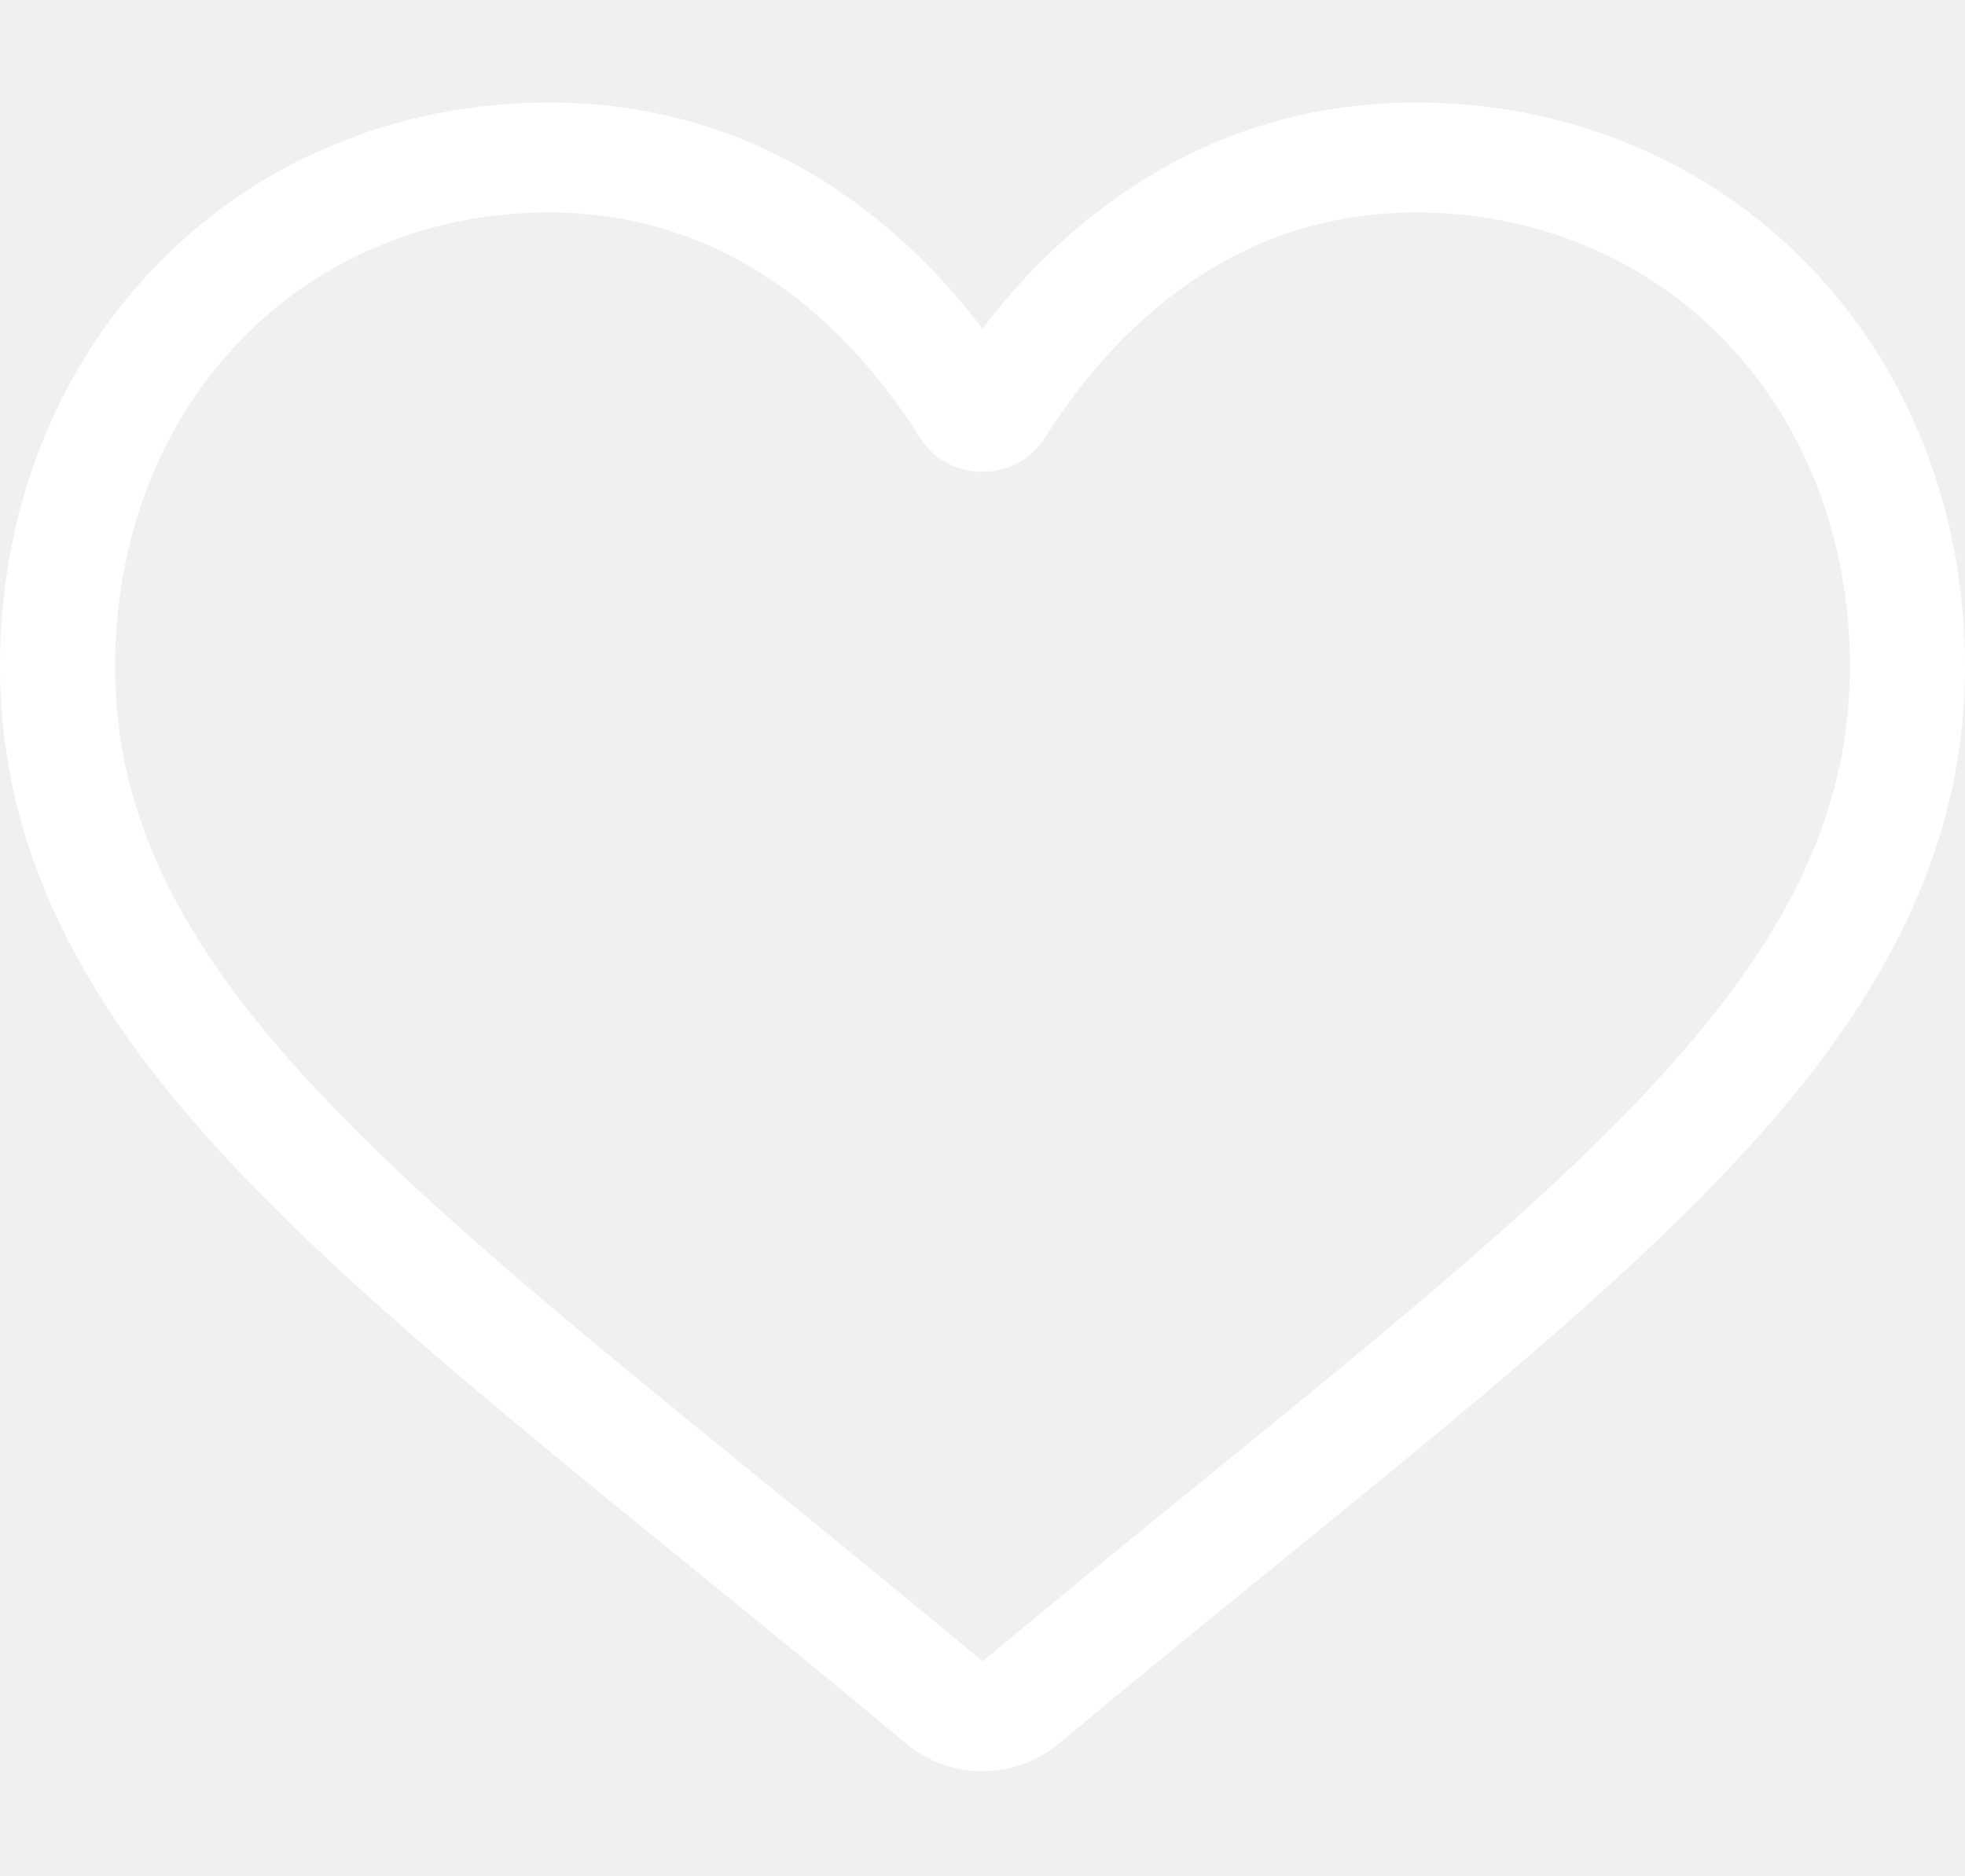
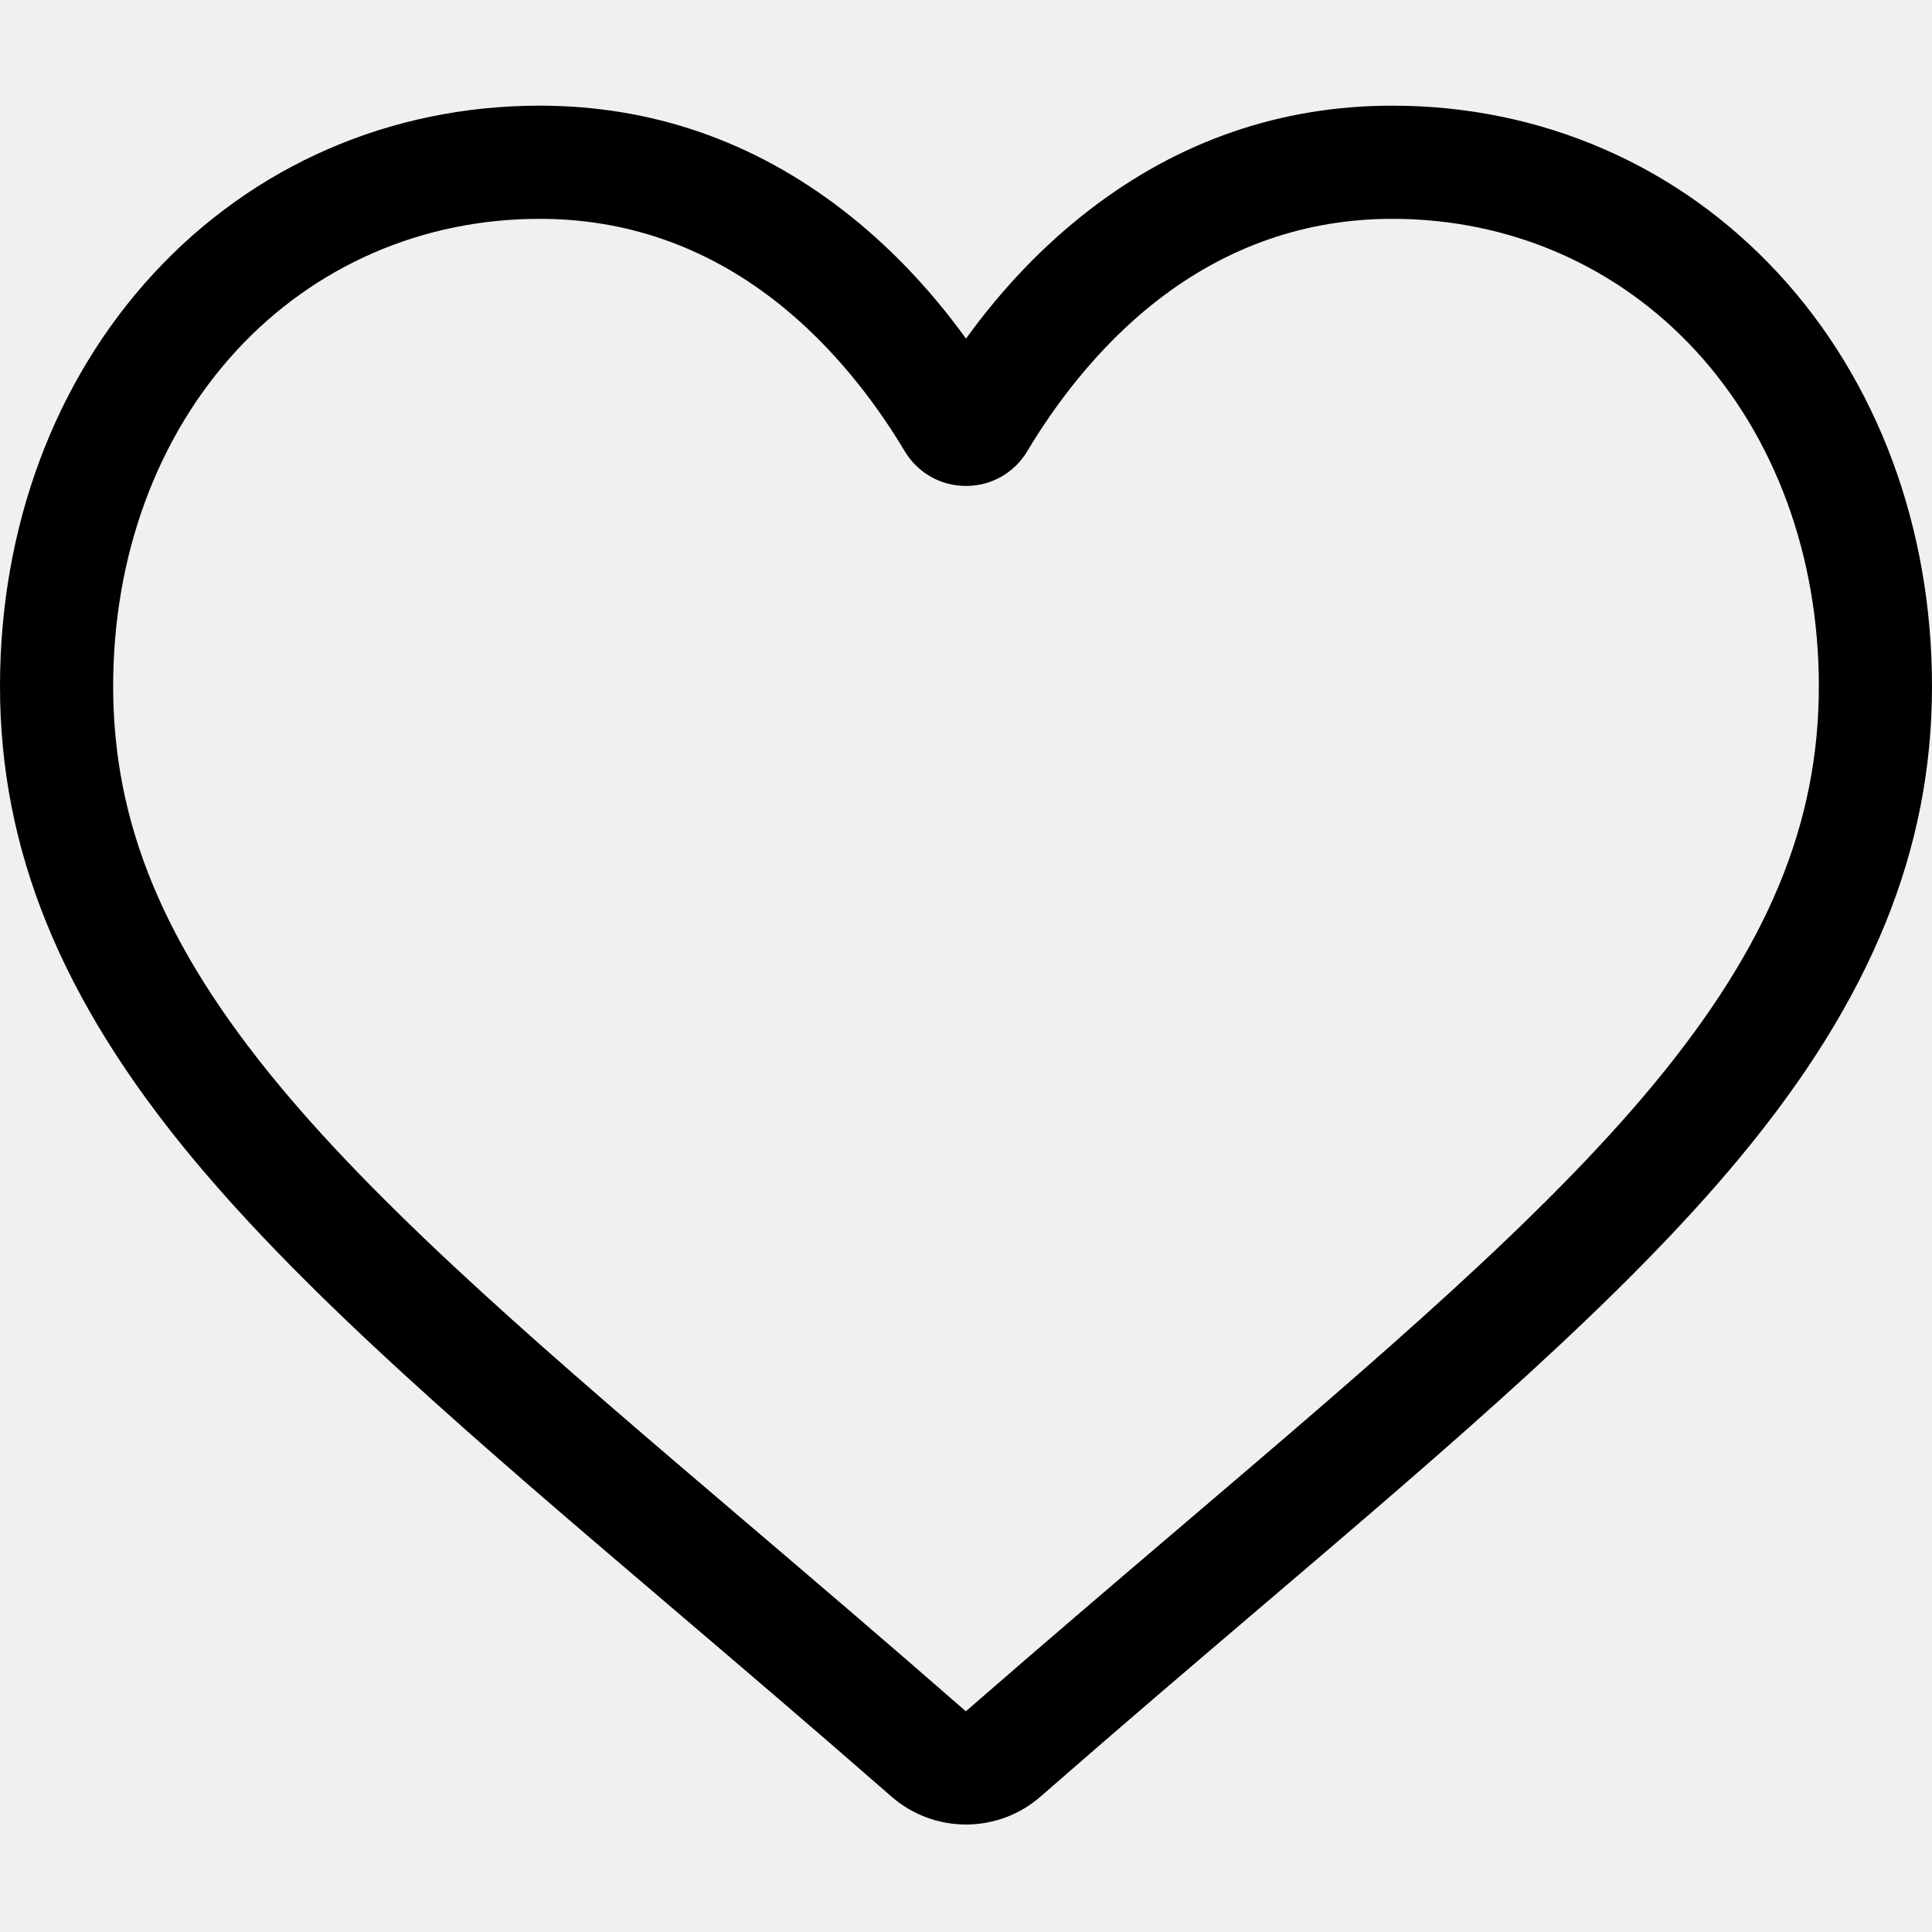
- <svg xmlns="http://www.w3.org/2000/svg" width="22" height="21" viewBox="0 0 22 21" fill="none">
-   <path d="M11 19.832C11.313 19.832 11.615 19.723 11.851 19.527C12.739 18.785 13.596 18.088 14.352 17.473L14.356 17.47C16.572 15.667 18.486 14.11 19.818 12.576C21.307 10.861 22 9.236 22 7.46C22 5.734 21.38 4.142 20.255 2.977C19.116 1.798 17.553 1.148 15.854 1.148C14.584 1.148 13.421 1.532 12.398 2.287C11.881 2.669 11.413 3.136 11 3.68C10.587 3.136 10.119 2.669 9.602 2.287C8.579 1.532 7.416 1.148 6.146 1.148C4.447 1.148 2.884 1.798 1.745 2.977C0.62 4.142 4.00543e-05 5.734 4.00543e-05 7.46C4.00543e-05 9.236 0.693 10.861 2.182 12.576C3.514 14.11 5.427 15.666 7.643 17.469C8.401 18.085 9.259 18.783 10.15 19.527C10.385 19.723 10.687 19.832 11 19.832ZM15.854 2.379C17.189 2.379 18.415 2.887 19.307 3.811C20.213 4.748 20.711 6.044 20.711 7.46C20.711 8.953 20.13 10.289 18.826 11.791C17.566 13.243 15.691 14.768 13.52 16.534L13.516 16.537C12.757 17.154 11.897 17.854 11.002 18.601C10.101 17.852 9.24 17.151 8.479 16.533C6.309 14.767 4.434 13.243 3.174 11.791C1.87 10.289 1.289 8.953 1.289 7.46C1.289 6.044 1.787 4.748 2.693 3.811C3.585 2.887 4.811 2.379 6.146 2.379C7.124 2.379 8.021 2.675 8.814 3.26C9.521 3.782 10.013 4.442 10.301 4.903C10.45 5.14 10.711 5.282 11 5.282C11.289 5.282 11.55 5.14 11.699 4.903C11.987 4.442 12.479 3.782 13.186 3.26C13.979 2.675 14.876 2.379 15.854 2.379Z" fill="white" />
+ <svg xmlns="http://www.w3.org/2000/svg" viewBox="0 -28 512.001 512">
+   <path d="m256 455.516c-7.289 0-14.316-2.641-19.793-7.438-20.684-18.086-40.625-35.082-58.219-50.074l-.09-.078c-51.582-43.957-96.125-81.918-127.117-119.312-34.645-41.805-50.781-81.441-50.781-124.742 0-42.07 14.426-80.883 40.617-109.293 26.504-28.746 62.871-44.578 102.414-44.578 29.555 0 56.621 9.344 80.445 27.77 12.023 9.301 22.922 20.684 32.523 33.961 9.605-13.277 20.5-24.66 32.527-33.961 23.824-18.426 50.891-27.77 80.445-27.77 39.539 0 75.91 15.832 102.414 44.578 26.191 28.41 40.613 67.223 40.613 109.293 0 43.301-16.133 82.938-50.777 124.738-30.992 37.398-75.531 75.355-127.105 119.309-17.625 15.016-37.598 32.039-58.328 50.168-5.473 4.789-12.504 7.43-19.789 7.43zm-112.969-425.523c-31.066 0-59.605 12.398-80.367 34.914-21.07 22.855-32.676 54.449-32.676 88.965 0 36.418 13.535 68.988 43.883 105.605 29.332 35.395 72.961 72.574 123.477 115.625l.094.078c17.66 15.051 37.68 32.113 58.516 50.332 20.961-18.254 41.012-35.344 58.707-50.418 50.512-43.051 94.137-80.223 123.469-115.617 30.344-36.617 43.879-69.188 43.879-105.605 0-34.516-11.605-66.109-32.676-88.965-20.758-22.516-49.301-34.914-80.363-34.914-22.758 0-43.652 7.234-62.102 21.5-16.441 12.719-27.895 28.797-34.609 40.047-3.453 5.785-9.531 9.238-16.262 9.238s-12.809-3.453-16.262-9.238c-6.711-11.25-18.164-27.328-34.609-40.047-18.449-14.266-39.344-21.5-62.098-21.5zm0 0" />
</svg>
